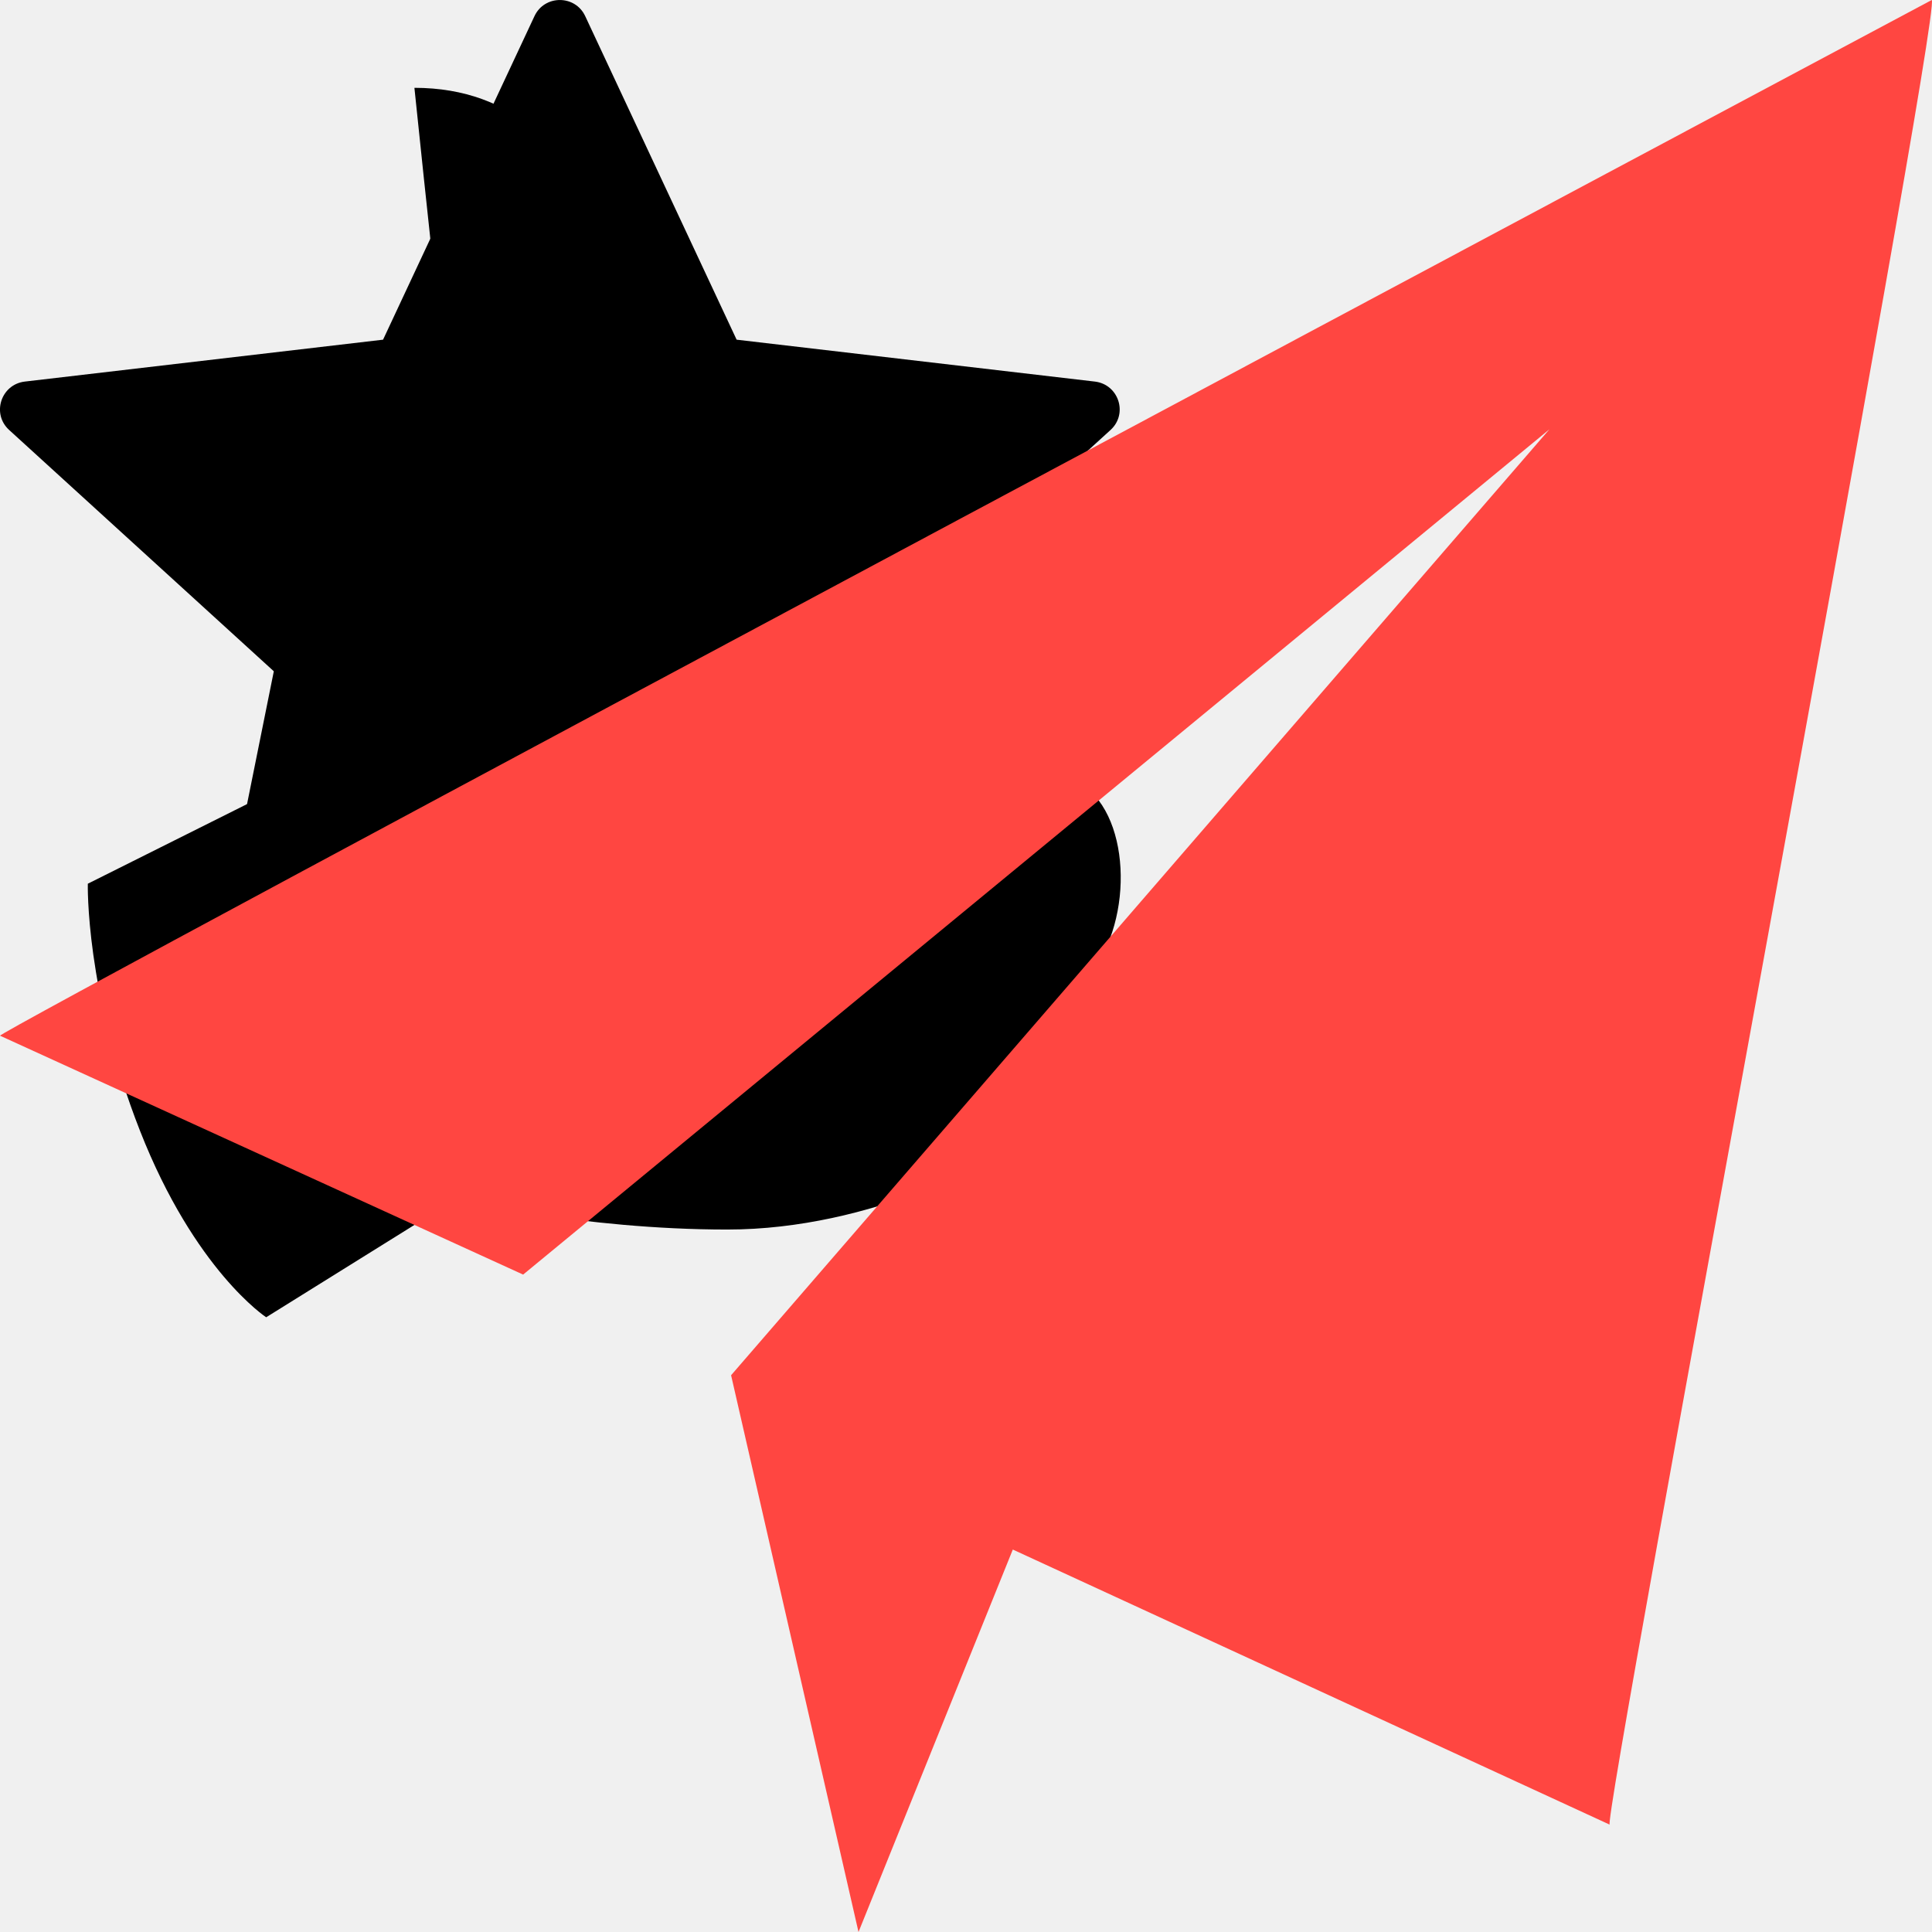
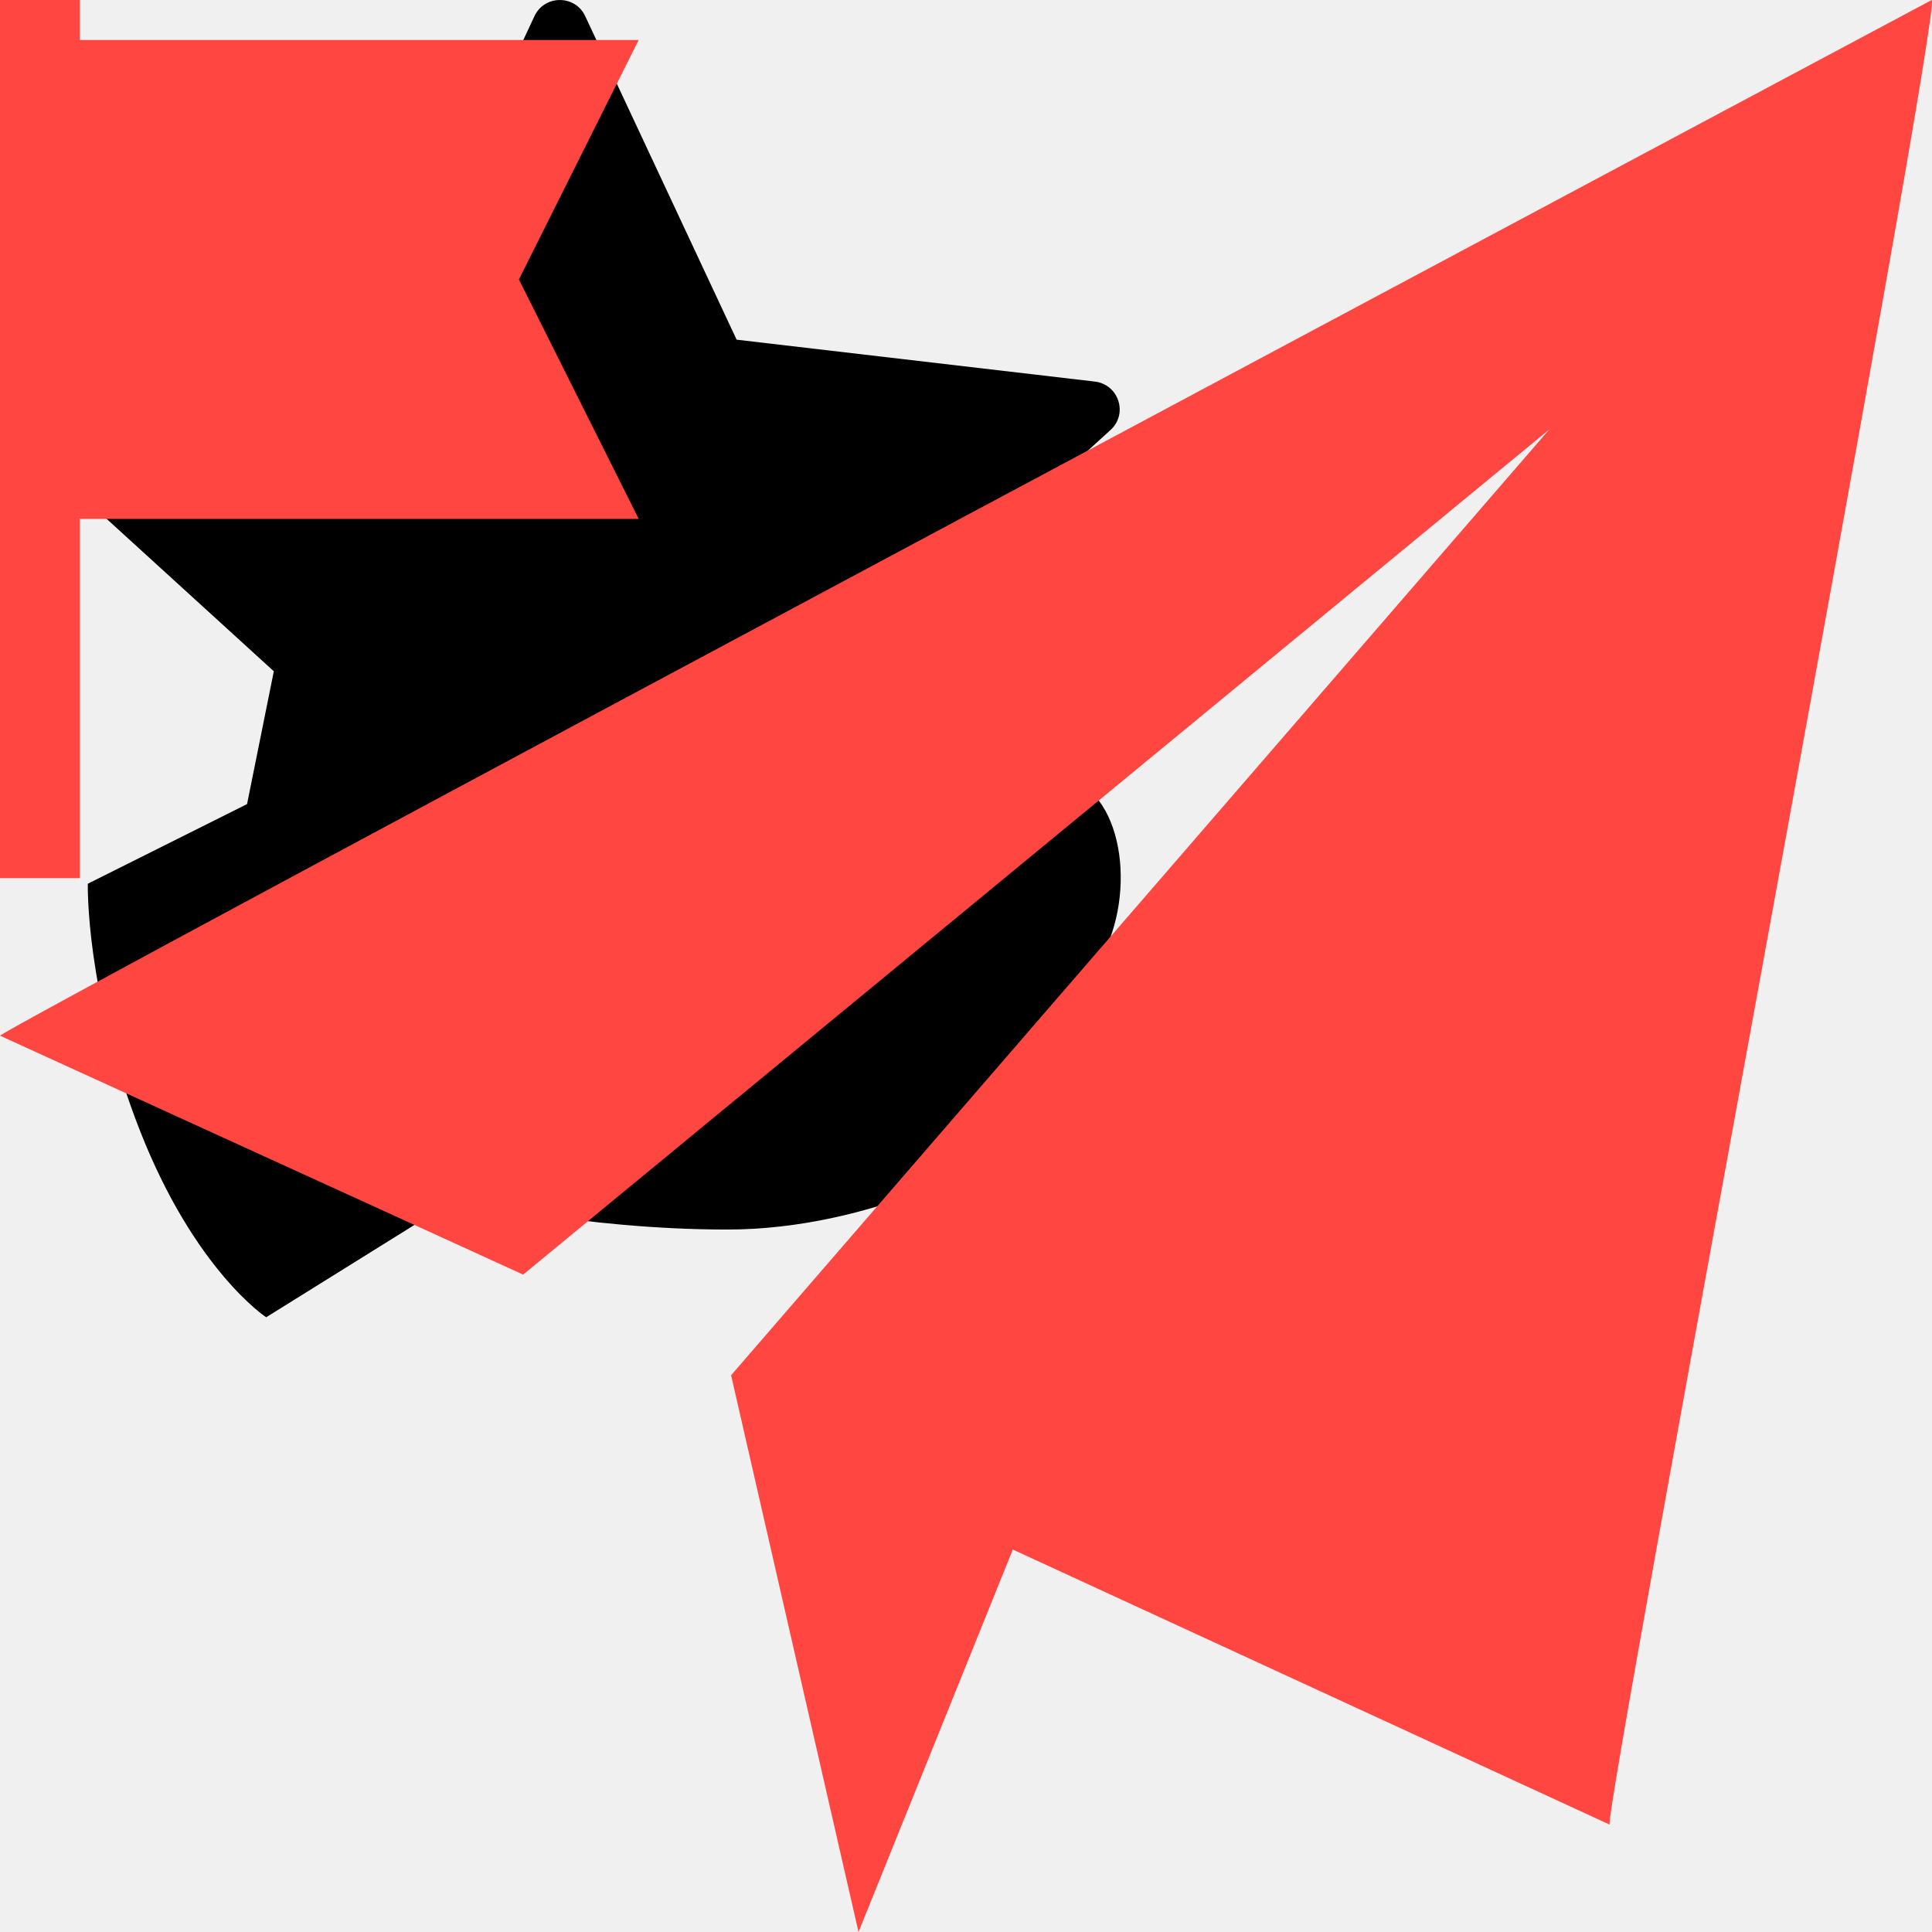
<svg xmlns="http://www.w3.org/2000/svg">
  <style>:root svg:not(:target){display:none}</style>
  <svg id="like" width="14" height="16" viewBox="0 0 14 16" fill="currentColor" stroke="currentStroke">
    <g clip-path="url(#clip0_1_111)">
      <path fill-rule="evenodd" clip-rule="evenodd" d="M1 10.063L3.75 8.688L5.062 4.219C5.062 4.219 4.844 2.219 4.719 1C7.031 1 7.156 3.969 7.156 3.969L7.406 6.063C7.406 6.063 9.77 5.421 10.625 5.251C11.875 5.001 12.688 5.688 12.375 7C13.031 7.407 13 8.563 12.469 9.063C12.938 9.594 12.844 10.844 12.188 11.313C12.35 12.431 11.969 12.688 11.688 12.938C11.406 13.188 9.938 14.001 8.281 14.001C6.625 14.001 5.187 13.657 5.187 13.657L3.031 15C3.031 15 2.219 14.469 1.594 12.876C0.969 11.282 1 10.063 1 10.063Z" stroke-linejoin="round" />
    </g>
    <defs>
      <clipPath id="clip0_1_111">
        <rect width="14" height="16" fill="white" />
      </clipPath>
    </defs>
  </svg>
-   <svg id="star" width="13" height="12" viewBox="0 0 13 12" fill="currentColor">
+   <svg id="star" width="13" height="12" viewBox="0 0 13 12">
    <path d="M6.375 9.978L2.785 11.959C2.547 12.091 2.263 11.884 2.317 11.618L3.118 7.644L0.104 4.896C-0.098 4.712 0.011 4.377 0.283 4.345L4.362 3.868L6.086 0.184C6.2 -0.061 6.55 -0.061 6.664 0.184L8.388 3.868L12.467 4.345C12.739 4.377 12.848 4.712 12.646 4.896L9.632 7.644L10.433 11.618C10.487 11.884 10.203 12.091 9.965 11.959L6.375 9.978Z" />
  </svg>
  <svg id="send-message" width="22" height="22" viewBox="0 0 22 22" fill="none">
    <path d="M0.001 11.794L5.957 14.514L17.643 4.889L8.325 15.66L9.776 22L11.533 17.645L18.331 20.778C18.208 20.901 22.119 0.123 21.997 0C21.997 0 -0.122 11.794 0.001 11.794Z" fill="#FF4641" />
  </svg>
+   <svg id="flag" width="8" height="10" viewBox="0 0 8 10" fill="none">
+     <path d="M7.273 0.455H0.909V0H0V10H0.909V5.909H7.273L5.909 3.182L7.273 0.455Z" fill="#FF4641" />
+   </svg>
</svg>
